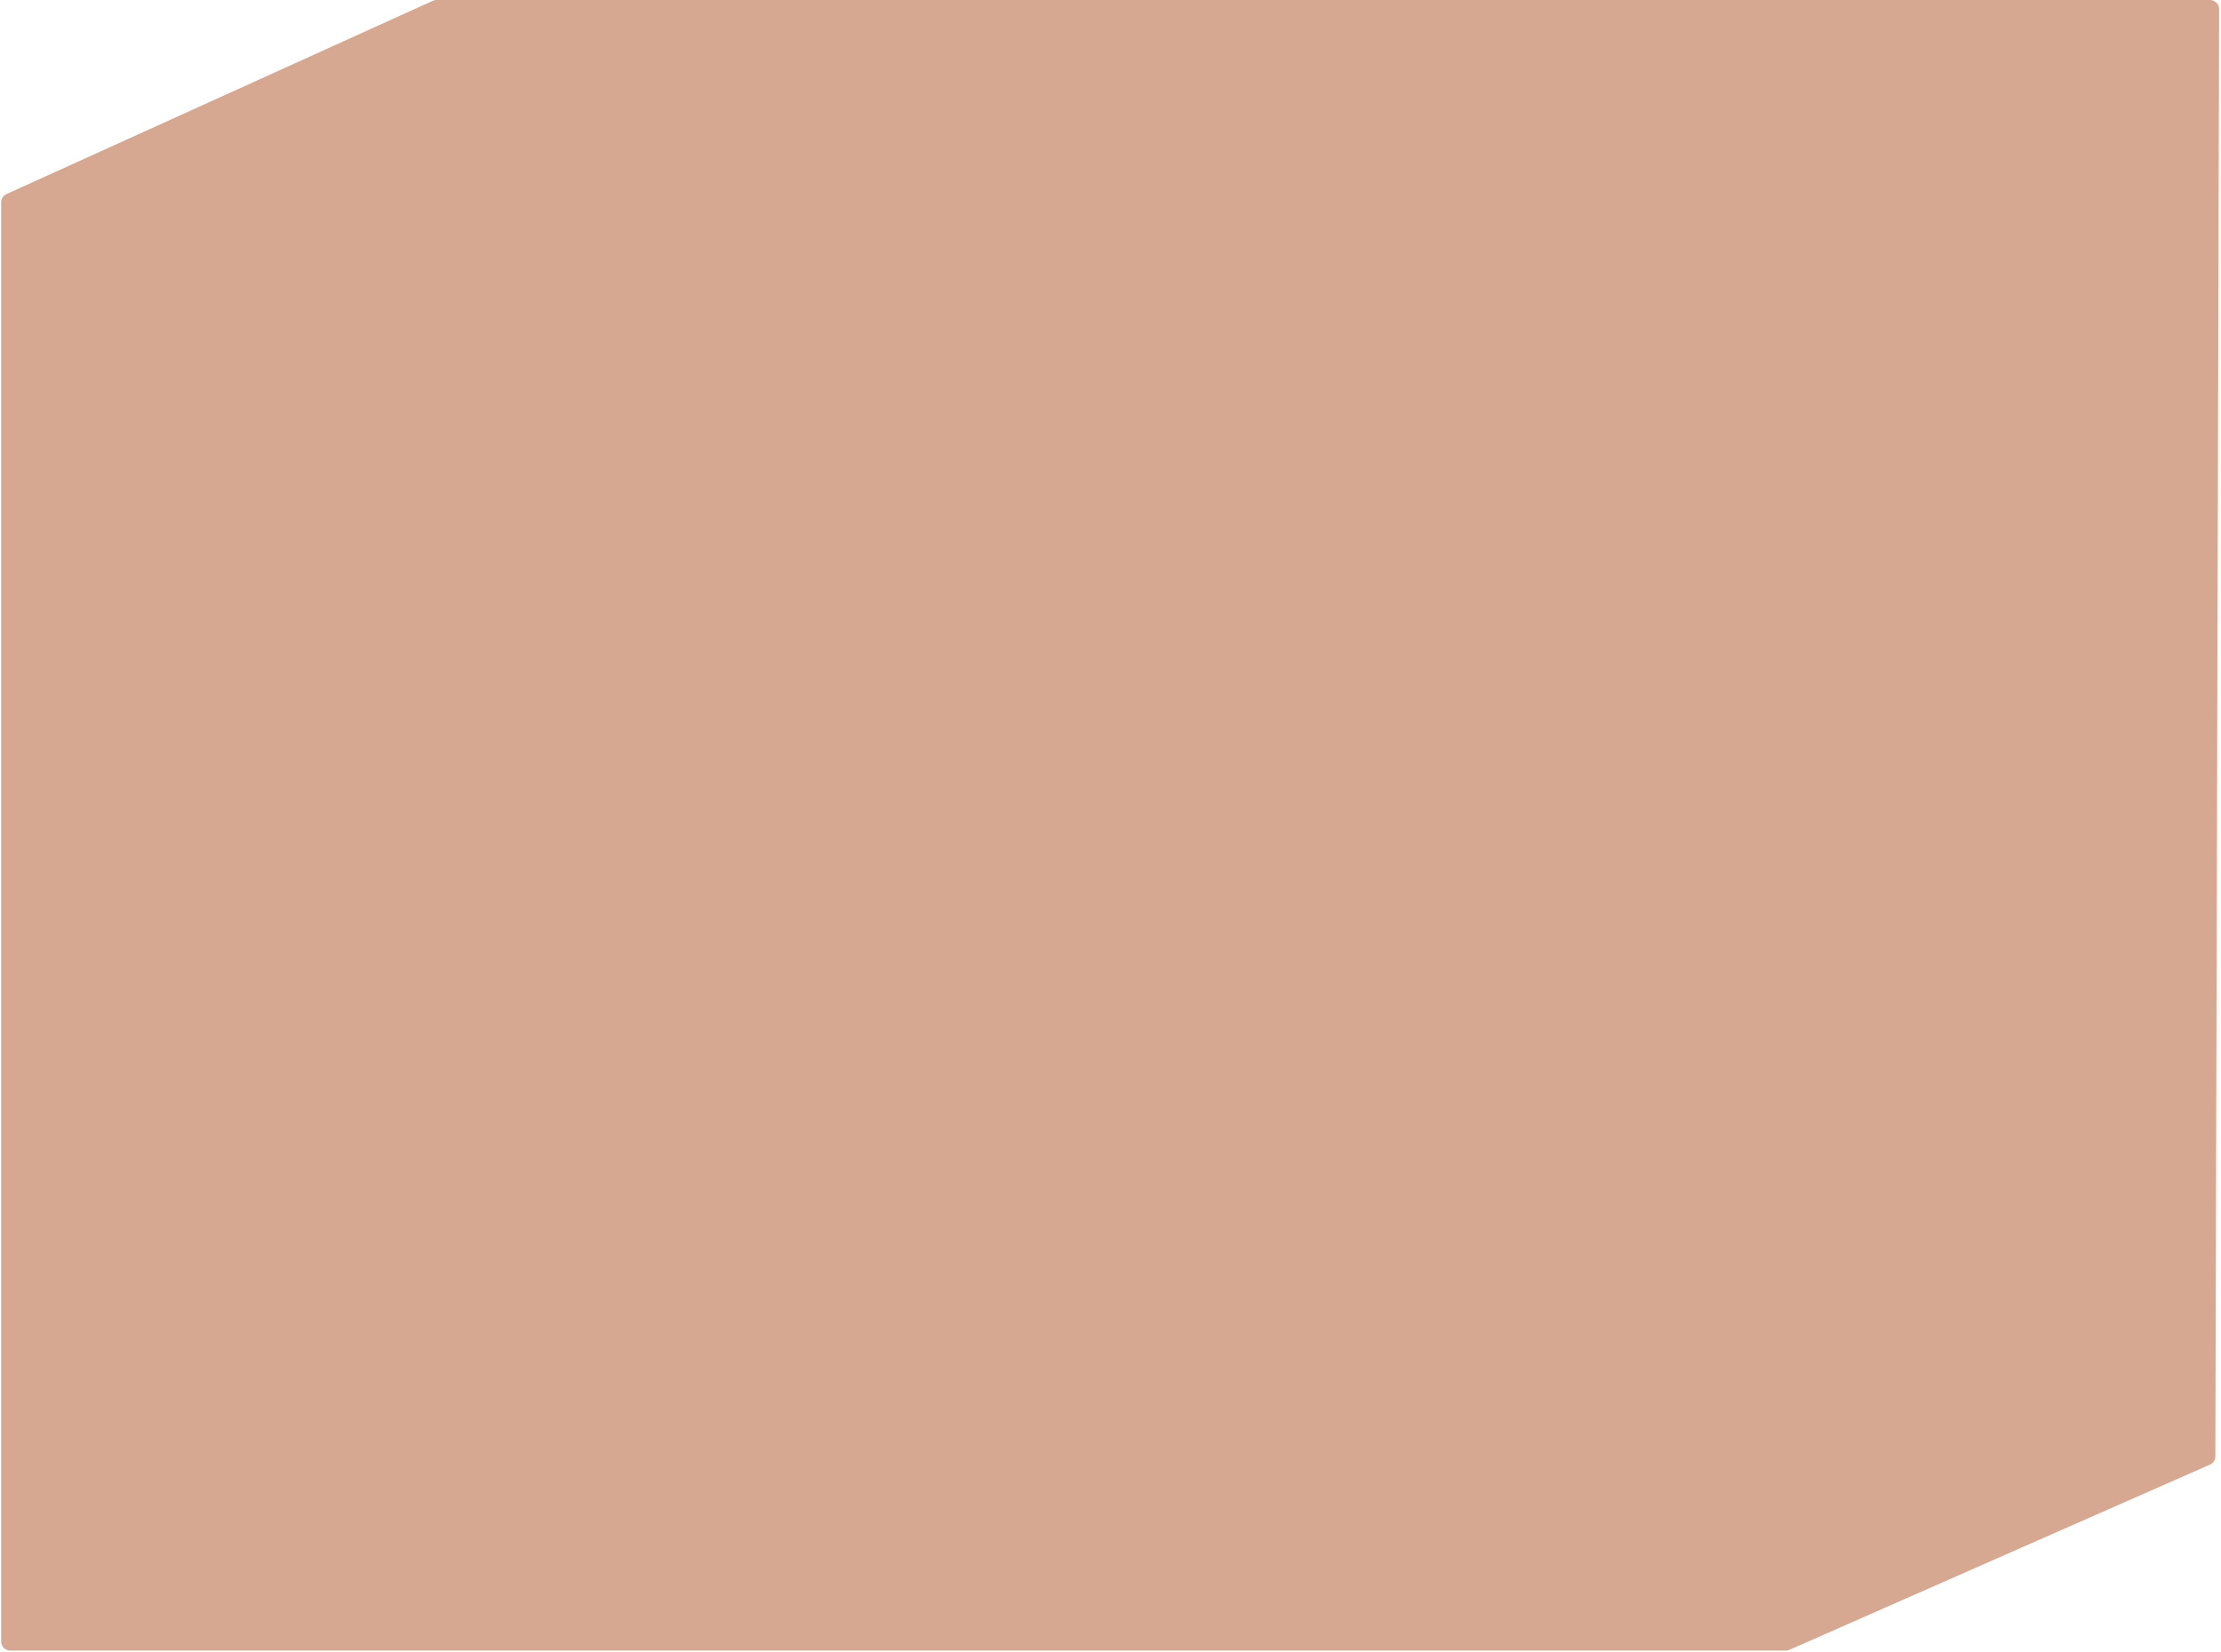
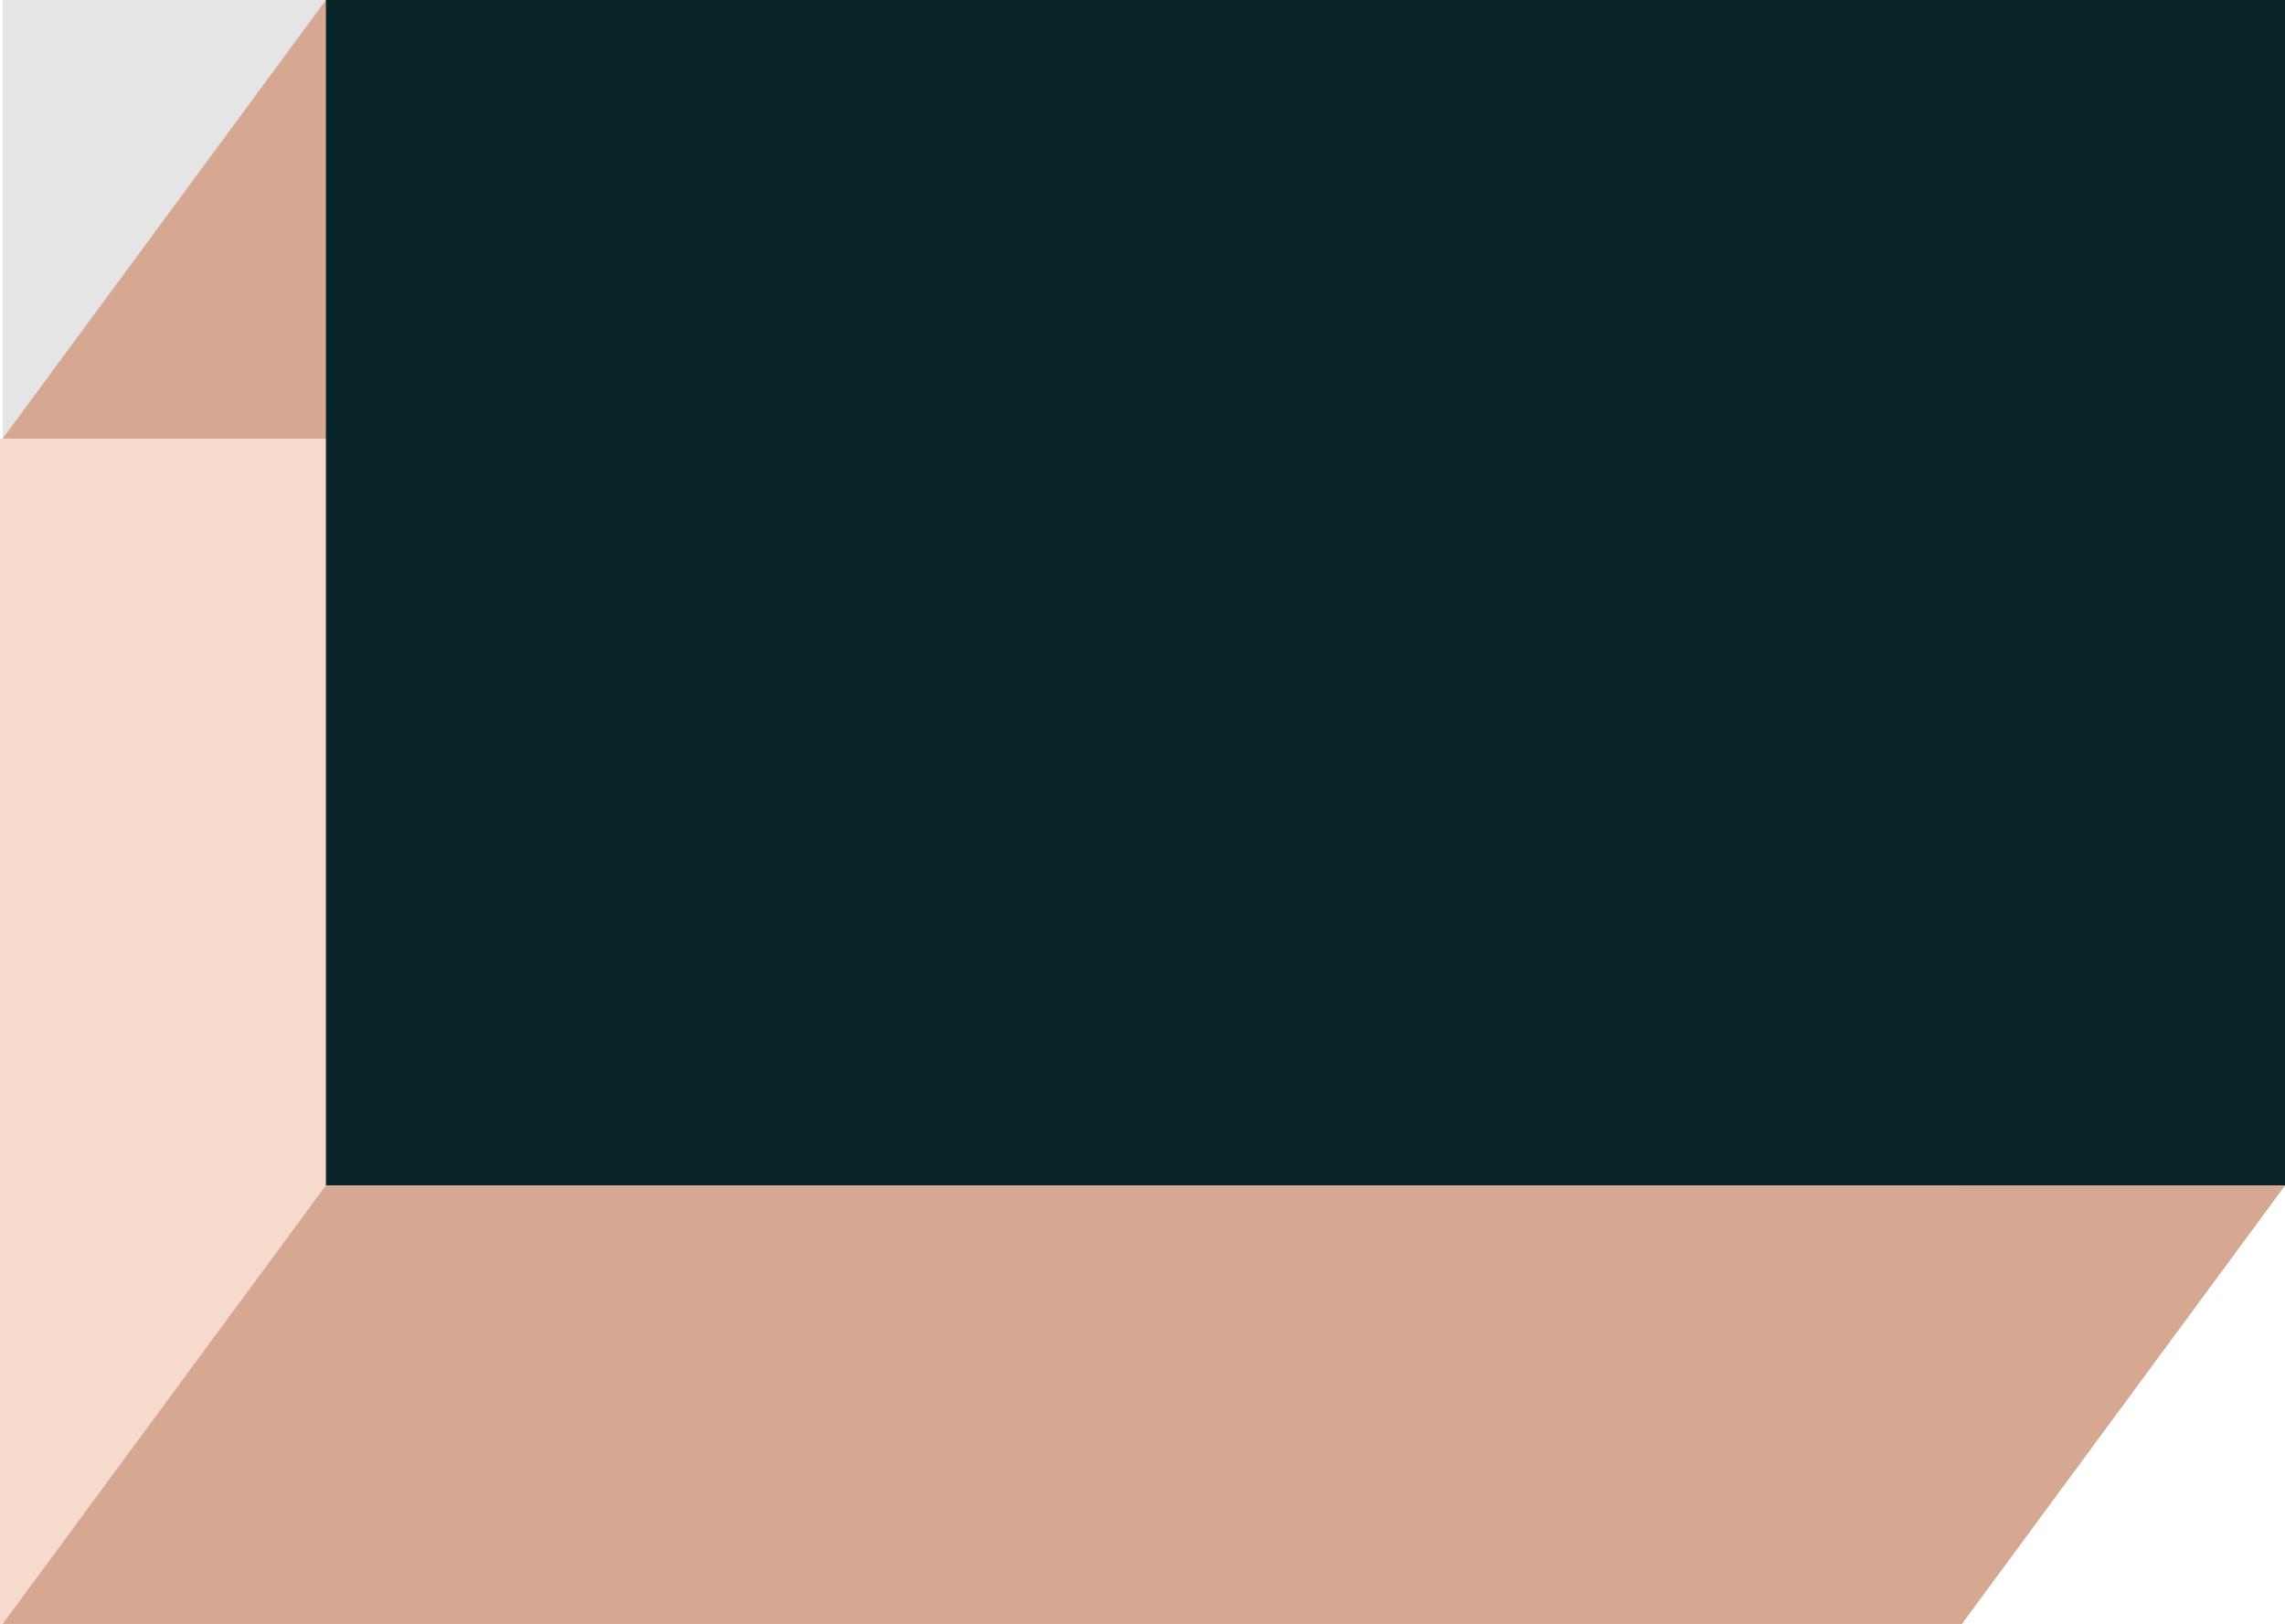
- <svg xmlns="http://www.w3.org/2000/svg" width="1212" height="902" viewBox="0 0 1212 902" fill="none">
-   <path d="M976.877 901.023L1206.43 799.893C1208.24 799.096 1209.41 797.308 1209.41 795.331L1211.46 5.013C1211.46 2.246 1209.22 0 1206.46 0H238.299C237.587 0 236.883 0.152 236.234 0.446L3.565 105.958C1.777 106.768 0.63 108.549 0.63 110.511V896.447C0.63 899.208 2.868 901.447 5.63 901.447H974.861C975.555 901.447 976.242 901.302 976.877 901.023Z" fill="#D6A892" />
-   <rect x="979.284" y="105" width="975.284" height="794.158" rx="5" transform="scale(-1 1)" fill="#F6DBCD" />
-   <rect x="1211.47" y="3.318" width="975.284" height="794.158" rx="5" transform="scale(-1 1)" fill="#0A2529" />
+ <svg xmlns="http://www.w3.org/2000/svg" xmlns:xlink="http://www.w3.org/1999/xlink" version="1.1" preserveAspectRatio="xMidYMid meet" viewBox="0 0 650 462" width="650" height="462">
+   <defs>
+     <path d="M0.76 0L569.65 0L569.65 321.96L0.76 321.96L0.76 0Z" id="alMuNZsuW" />
+     <path d="M0.76 462L558.05 462L650 337.23L650 0L92.71 0L0.76 124.77L0.76 462Z" id="a2iaq9Mhu" />
+     <path d="M0 124.77L557.29 124.77L557.29 462L0 462L0 124.77Z" id="d3vq14TieT" />
+     <path d="M92.71 0L650 0L650 337.23L92.71 337.23L92.71 0Z" id="ddDZXKj1B" />
+     <path d="M650 337.23L558.05 462L0.76 462L92.71 337.23L650 337.23Z" id="dMKqurf43" />
+   </defs>
+   <g>
+     <g>
+       <g>
+         <use xlink:href="#alMuNZsuW" opacity="1" fill="#e5e5e5" fill-opacity="1" />
+       </g>
+       <g>
+         <use xlink:href="#a2iaq9Mhu" opacity="1" fill="#d6a892" fill-opacity="1" />
+       </g>
+       <g>
+         <use xlink:href="#d3vq14TieT" opacity="1" fill="#f6dbcd" fill-opacity="1" />
+       </g>
+       <g>
+         <use xlink:href="#ddDZXKj1B" opacity="1" fill="#0a2529" fill-opacity="1" />
+       </g>
+       <g>
+         <use xlink:href="#dMKqurf43" opacity="1" fill="#d6a892" fill-opacity="1" />
+       </g>
+     </g>
+   </g>
</svg>
